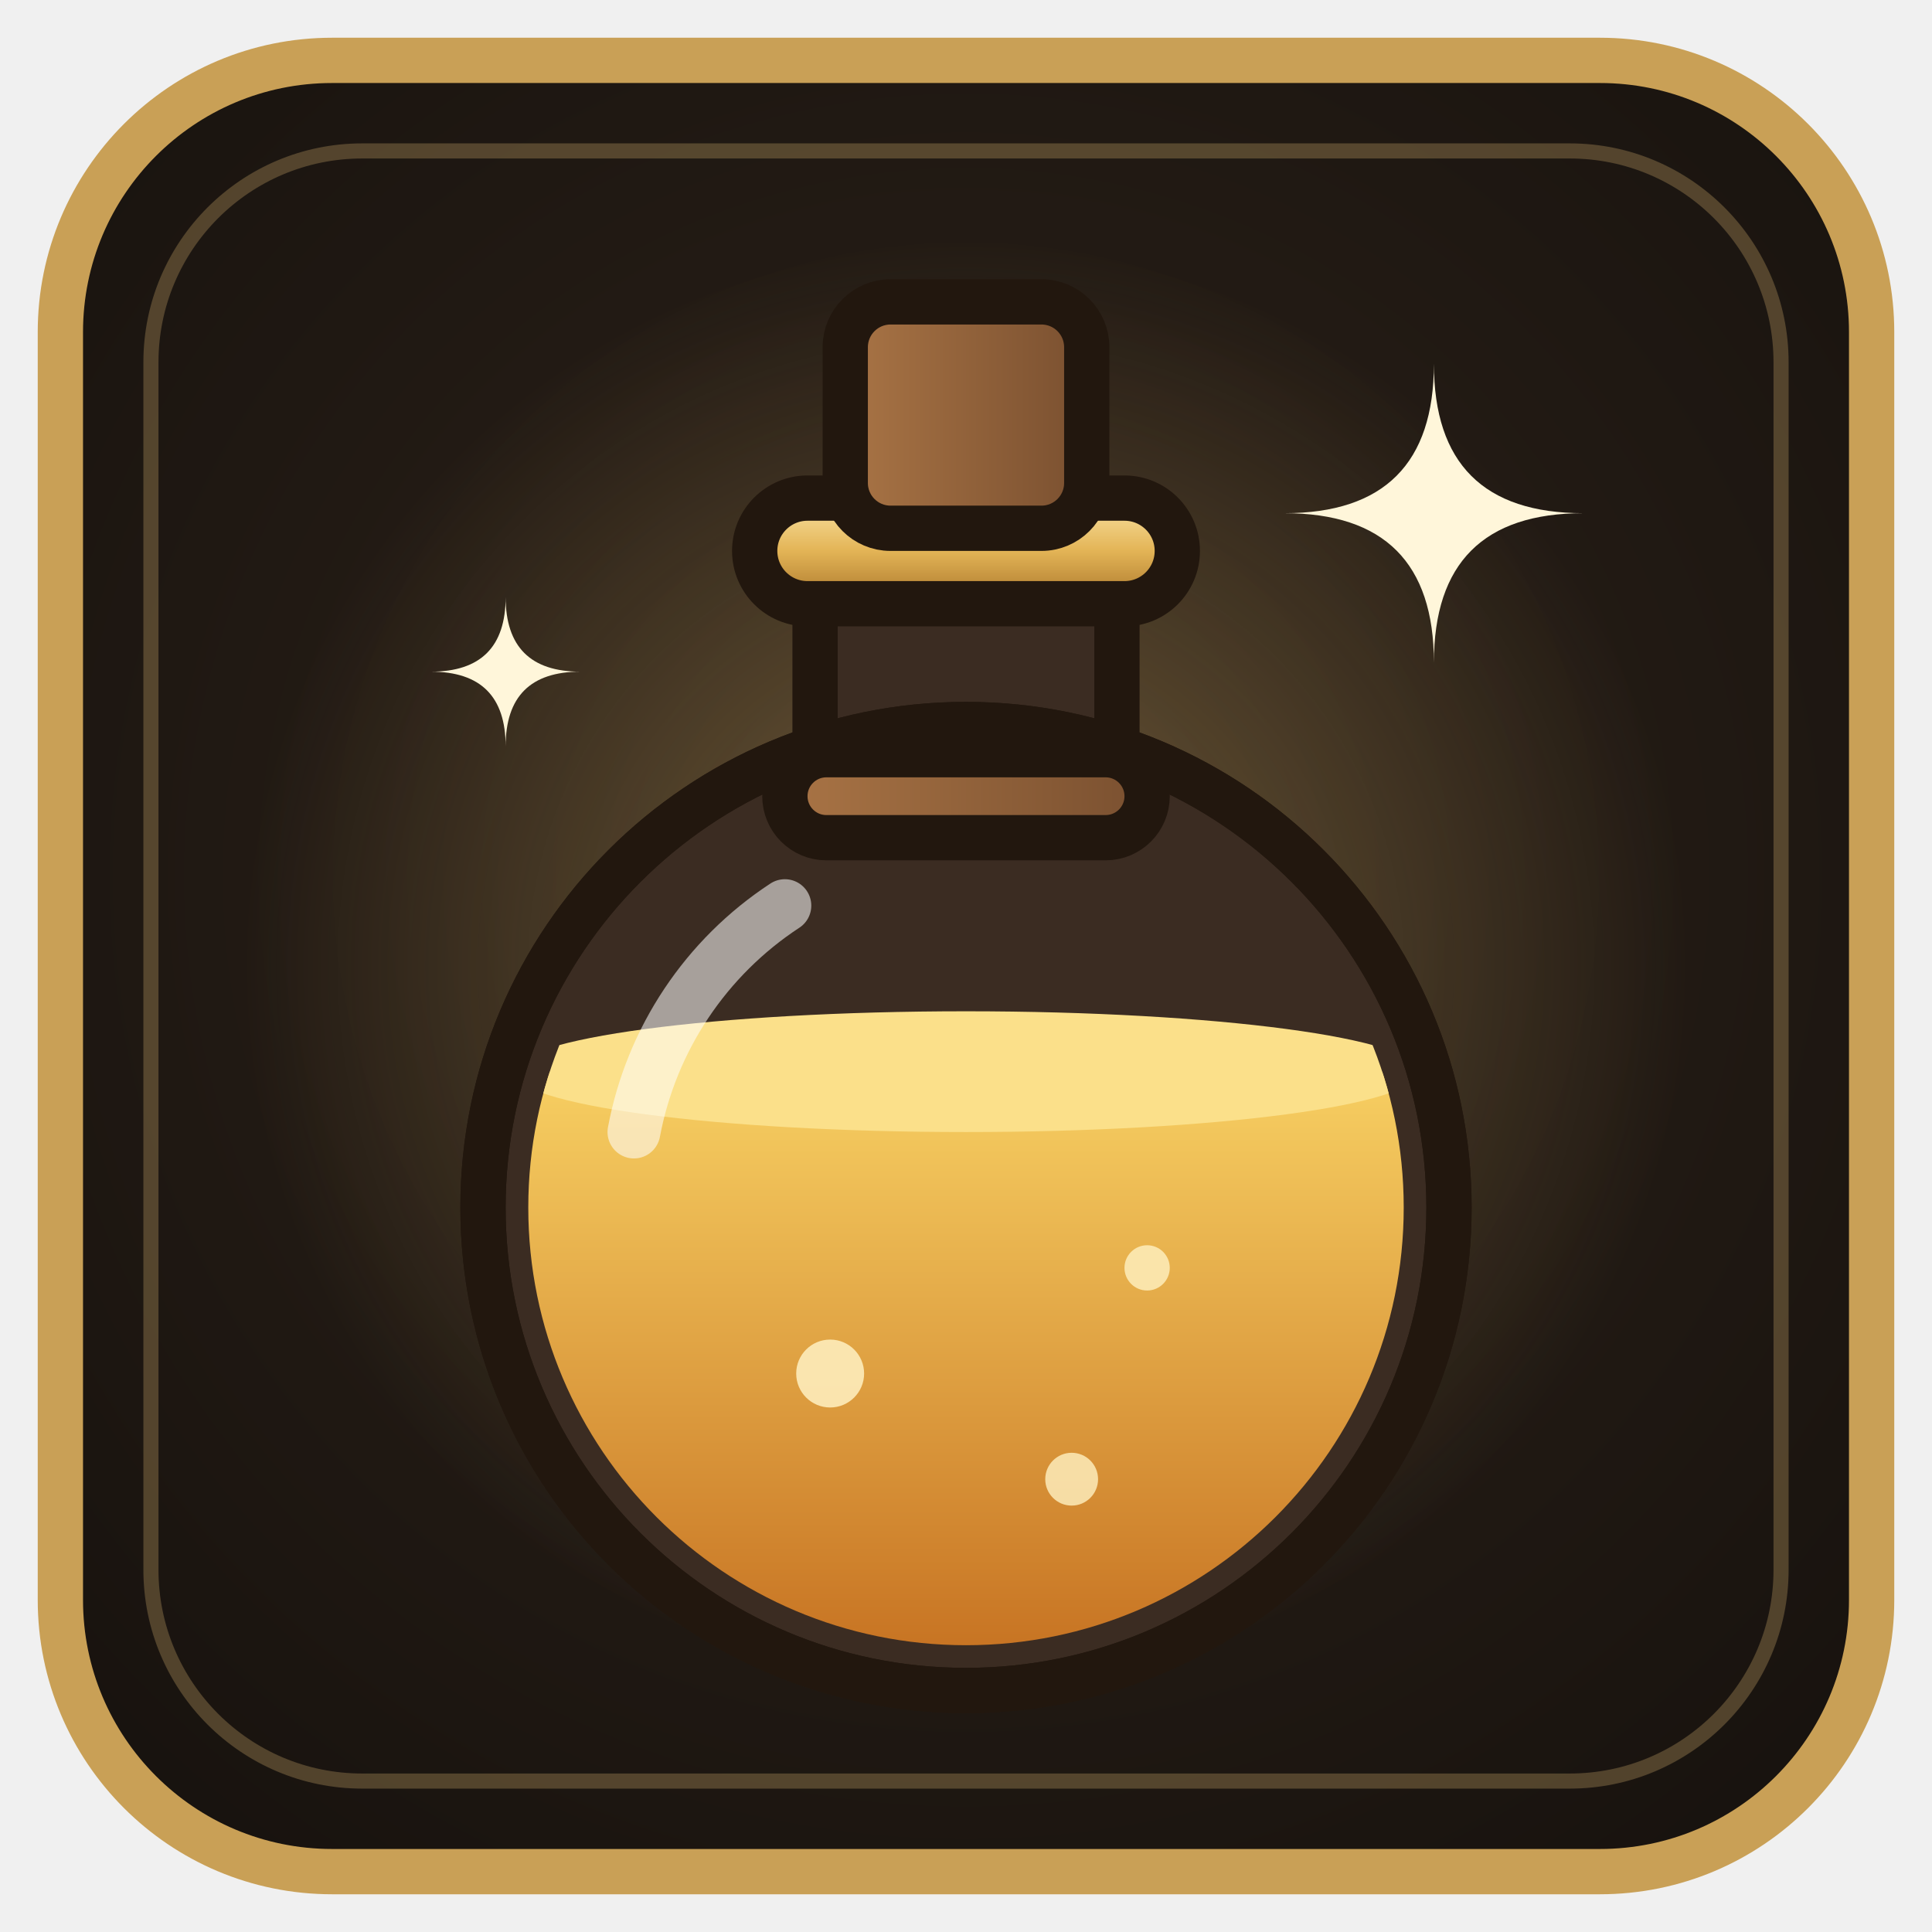
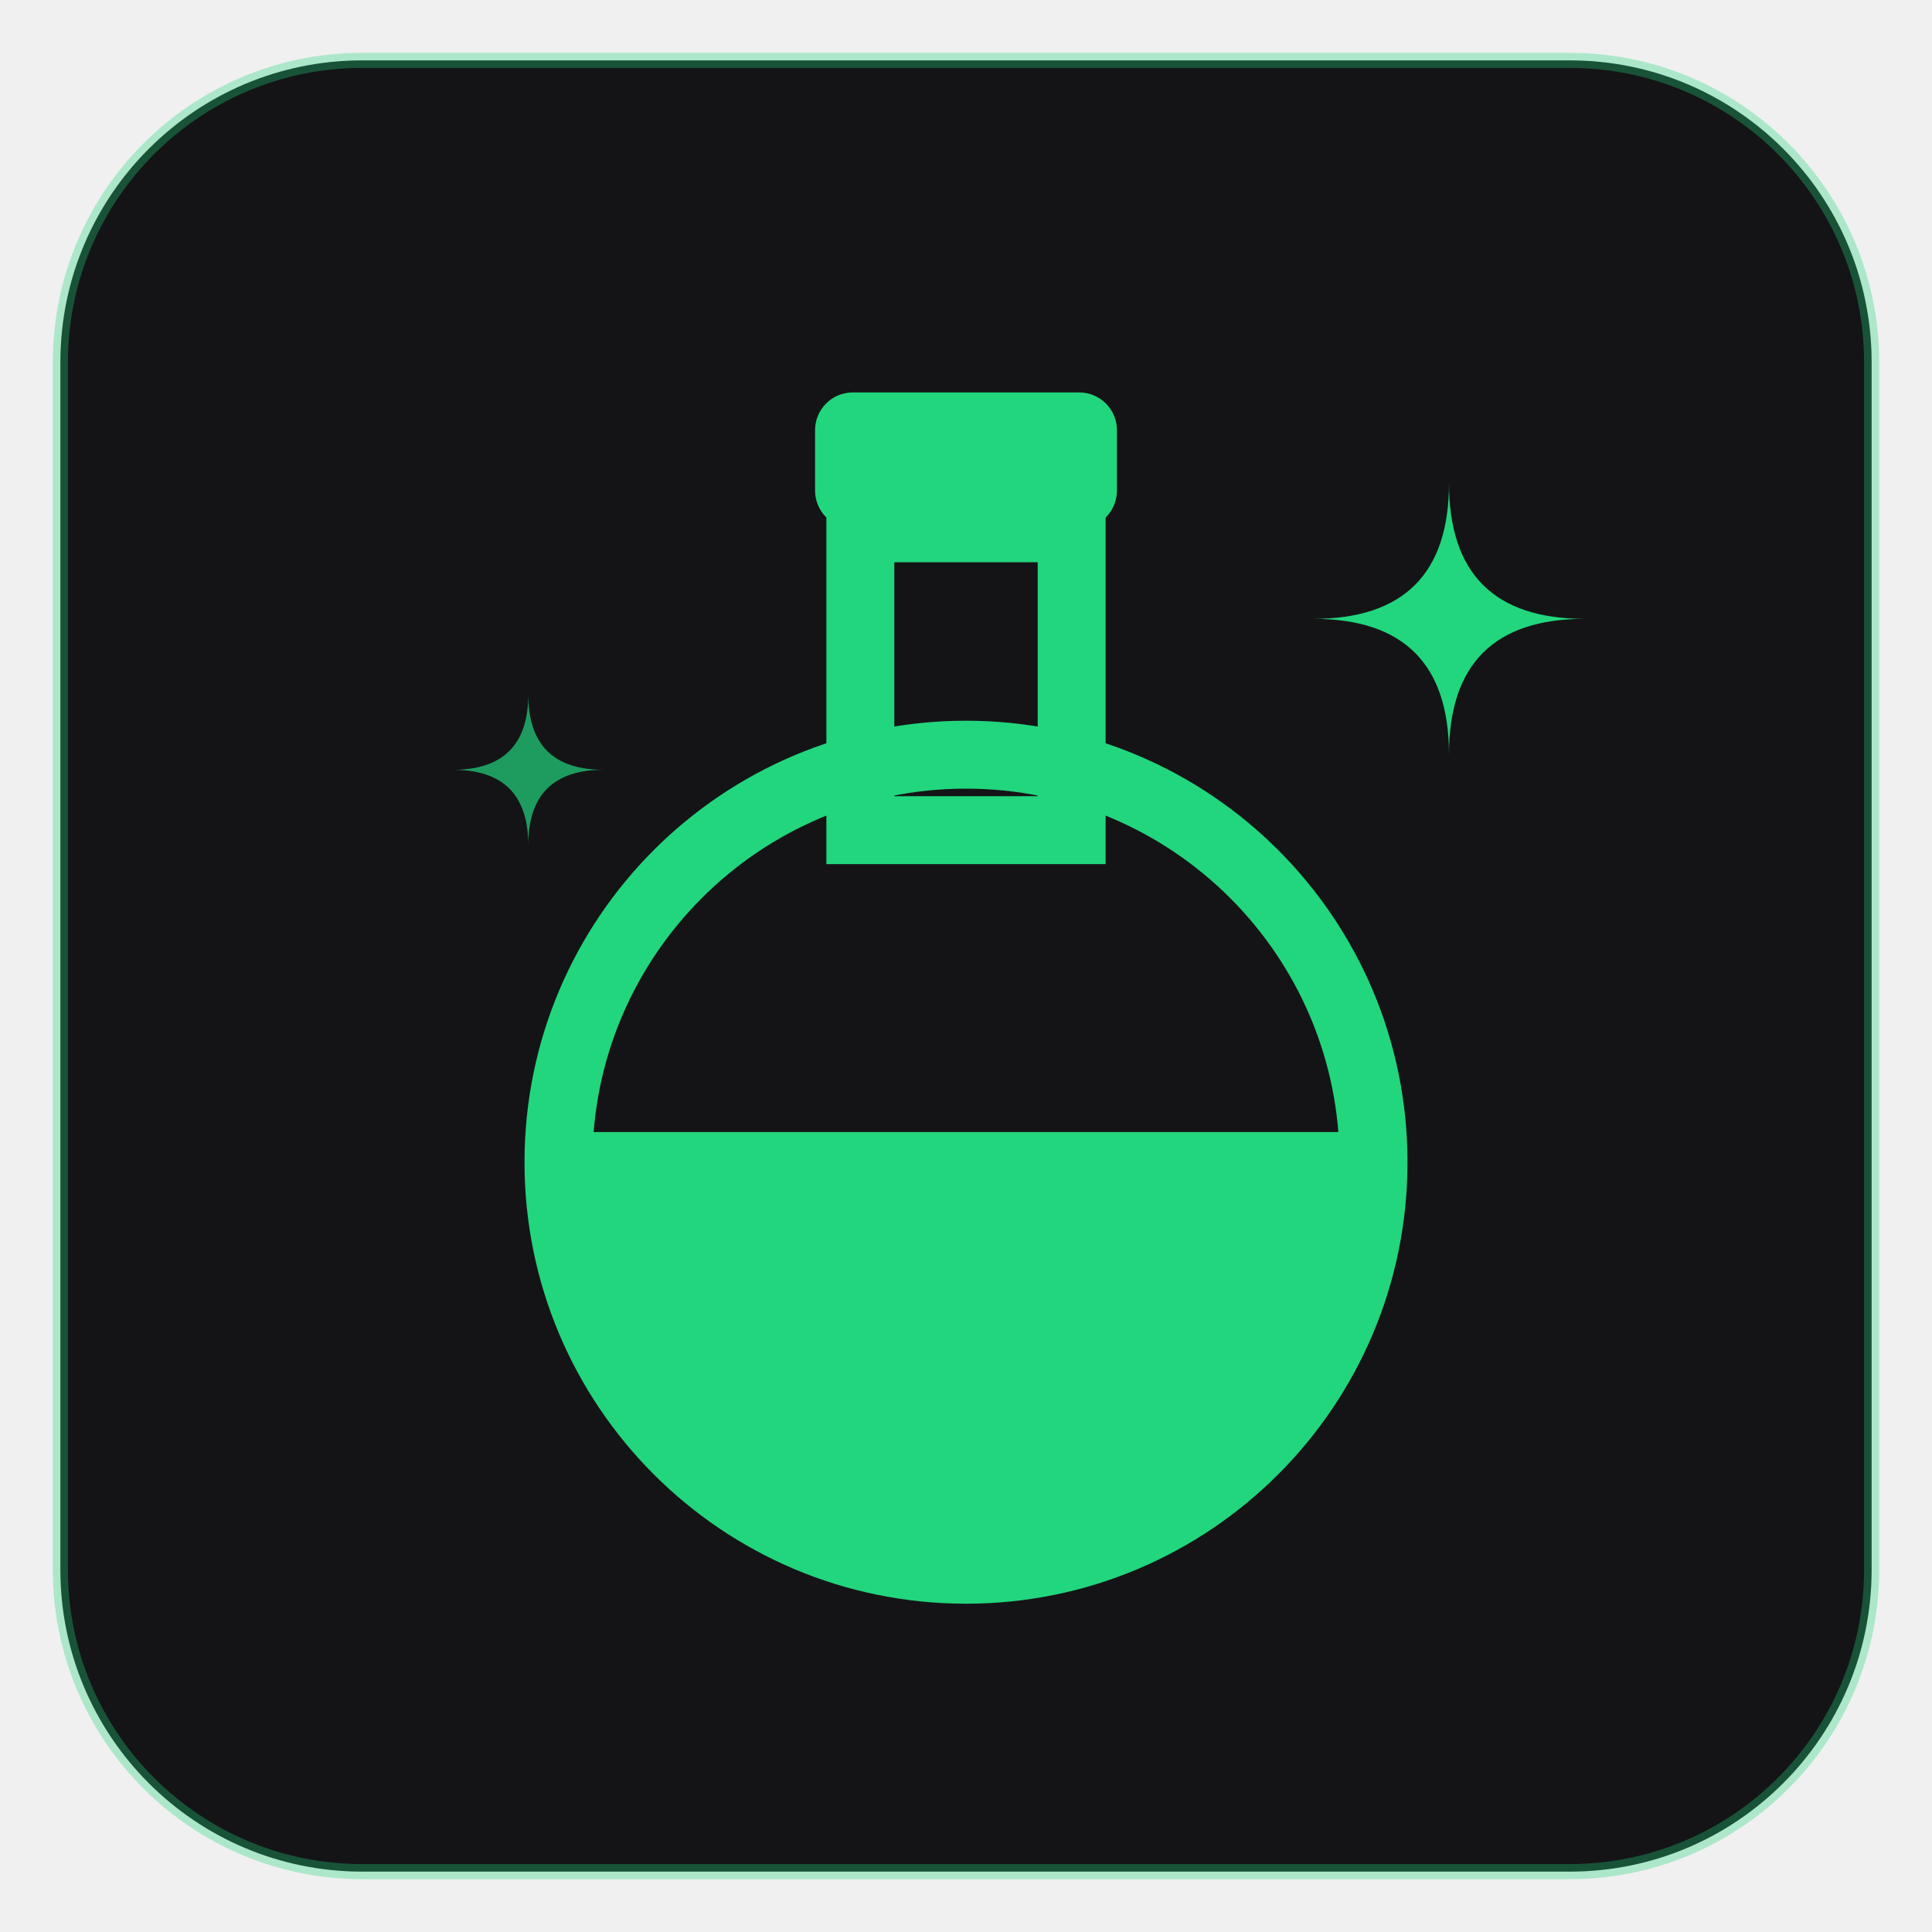
<svg xmlns="http://www.w3.org/2000/svg" width="256" height="256" viewBox="0 0 256 256">
  <defs>
-     <radialGradient id="tileFill" cx="50%" cy="45%" r="70%">
-       <stop offset="0" stop-color="#2e231a" />
-       <stop offset="1" stop-color="#17120e" />
-     </radialGradient>
-     <radialGradient id="glow" cx="50%" cy="50%" r="50%">
-       <stop offset="0" stop-color="#e6be6e" stop-opacity=".38" />
-       <stop offset="1" stop-color="#e6be6e" stop-opacity="0" />
-     </radialGradient>
-     <linearGradient id="gold" x1="0" y1="0" x2="0" y2="1">
-       <stop offset="0" stop-color="#fbe5a6" />
-       <stop offset=".5" stop-color="#e3b456" />
-       <stop offset="1" stop-color="#a8742a" />
-     </linearGradient>
-     <linearGradient id="mead" x1="0" y1="0" x2="0" y2="1">
-       <stop offset="0" stop-color="#f7cf62" />
-       <stop offset="1" stop-color="#bf6418" />
-     </linearGradient>
-     <linearGradient id="wood" x1="0" y1="0" x2="1" y2="0">
-       <stop offset="0" stop-color="#a97445" />
-       <stop offset="1" stop-color="#7a5030" />
-     </linearGradient>
-     <clipPath id="bulbClip">
-       <circle cx="128" cy="156" r="58" />
+     <clipPath id="bulb">
+       <circle cx="128" cy="154" r="54" />
    </clipPath>
-     <symbol id="tile" viewBox="0 0 256 256">
-       <rect x="8" y="8" width="240" height="240" rx="36" fill="url(#tileFill)" stroke="#c9a056" stroke-width="6" />
-       <rect x="20" y="20" width="216" height="216" rx="28" fill="none" stroke="#d6b26e" stroke-opacity=".3" stroke-width="2" />
-       <circle cx="128" cy="128" r="96" fill="url(#glow)" />
-     </symbol>
-     <symbol id="sparkle" viewBox="-20 -20 40 40">
-       <path d="M0 -18 Q0 0 18 0 Q0 0 0 18 Q0 0 -18 0 Q0 0 0 -18 Z" fill="#fff6da" />
-     </symbol>
-     <symbol id="flask" viewBox="0 0 256 256">
-       <g stroke="#22170e" stroke-width="6" stroke-linejoin="round">
-         <rect x="108" y="70" width="40" height="44" rx="6" fill="#3b2c22" />
-         <circle cx="128" cy="156" r="64" fill="#3b2c22" />
-       </g>
-       <g clip-path="url(#bulbClip)">
-         <rect x="60" y="138" width="140" height="90" fill="url(#mead)" />
-         <ellipse cx="128" cy="138" rx="60" ry="8" fill="#fbe08a" />
-         <circle cx="110" cy="178" r="4.5" fill="#fff1c2" opacity=".85" />
-         <circle cx="142" cy="192" r="3.5" fill="#fff1c2" opacity=".8" />
-         <circle cx="152" cy="164" r="3" fill="#fff1c2" opacity=".8" />
-       </g>
-       <g stroke="#22170e" stroke-width="6" stroke-linejoin="round">
-         <circle cx="128" cy="156" r="64" fill="none" />
-         <rect x="104" y="96" width="48" height="11" rx="5.5" fill="url(#wood)" />
-         <rect x="100" y="62" width="56" height="14" rx="7" fill="url(#gold)" />
-         <rect x="112" y="36" width="32" height="30" rx="6" fill="url(#wood)" />
-       </g>
-       <path d="M84 146 A46 46 0 0 1 104 116" fill="none" stroke="#fff" stroke-opacity=".55" stroke-width="7" stroke-linecap="round" />
-     </symbol>
-     <symbol id="iconA" viewBox="0 0 256 256">
-       <use href="#tile" />
-       <use href="#flask" x="0" y="4" width="256" height="256" />
-       <use href="#sparkle" x="168" y="46" width="44" height="44" />
-       <use href="#sparkle" x="56" y="78" width="22" height="22" />
-     </symbol>
  </defs>
-   <use href="#iconA" width="256" height="256" />
+   <rect x="8" y="8" width="240" height="240" rx="40" fill="#141416" stroke="#22D67E" stroke-opacity=".33" stroke-width="2" />
+   <rect x="108" y="52" width="40" height="18" rx="5" fill="#22D67E" />
+   <rect x="114" y="70" width="28" height="40" fill="none" stroke="#22D67E" stroke-width="9" />
+   <circle cx="128" cy="154" r="54" fill="none" stroke="#22D67E" stroke-width="9" />
+   <rect x="60" y="150" width="136" height="70" fill="#22D67E" clip-path="url(#bulb)" />
+   <path d="M192 64 Q192 82 210 82 Q192 82 192 100 Q192 82 174 82 Q192 82 192 64 Z" fill="#22D67E" />
+   <path d="M70 92 Q70 102 80 102 Q70 102 70 112 Q70 102 60 102 Q70 102 70 92 Z" fill="#22D67E" opacity=".7" />
</svg>
